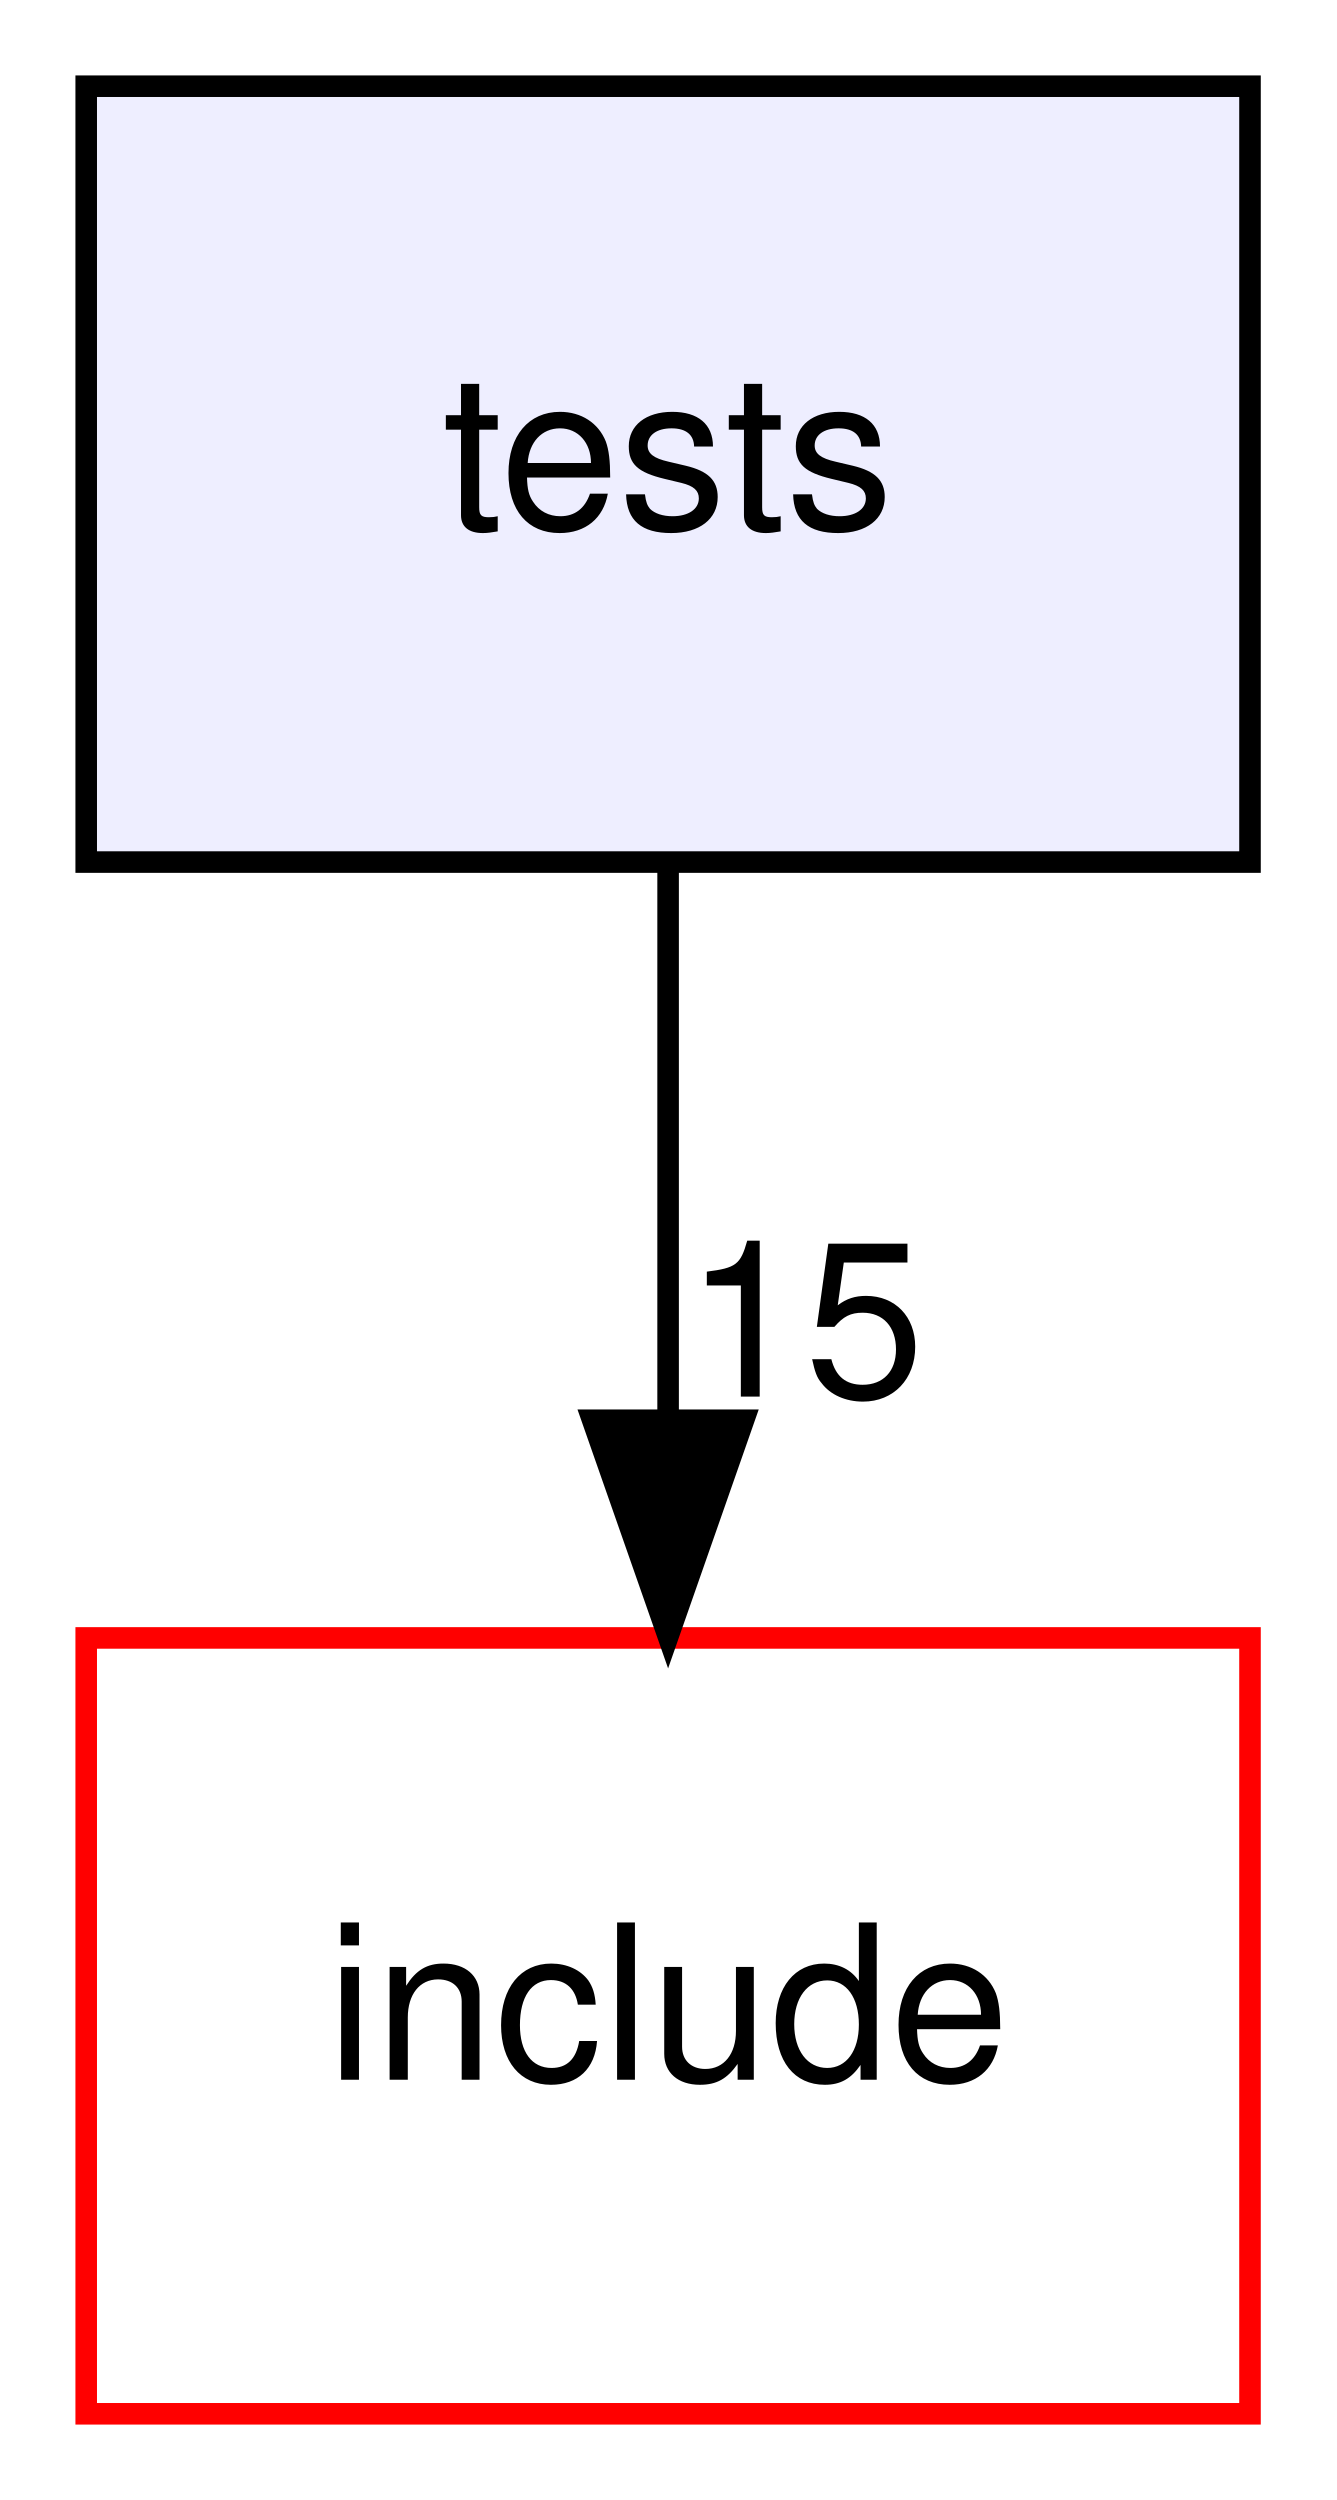
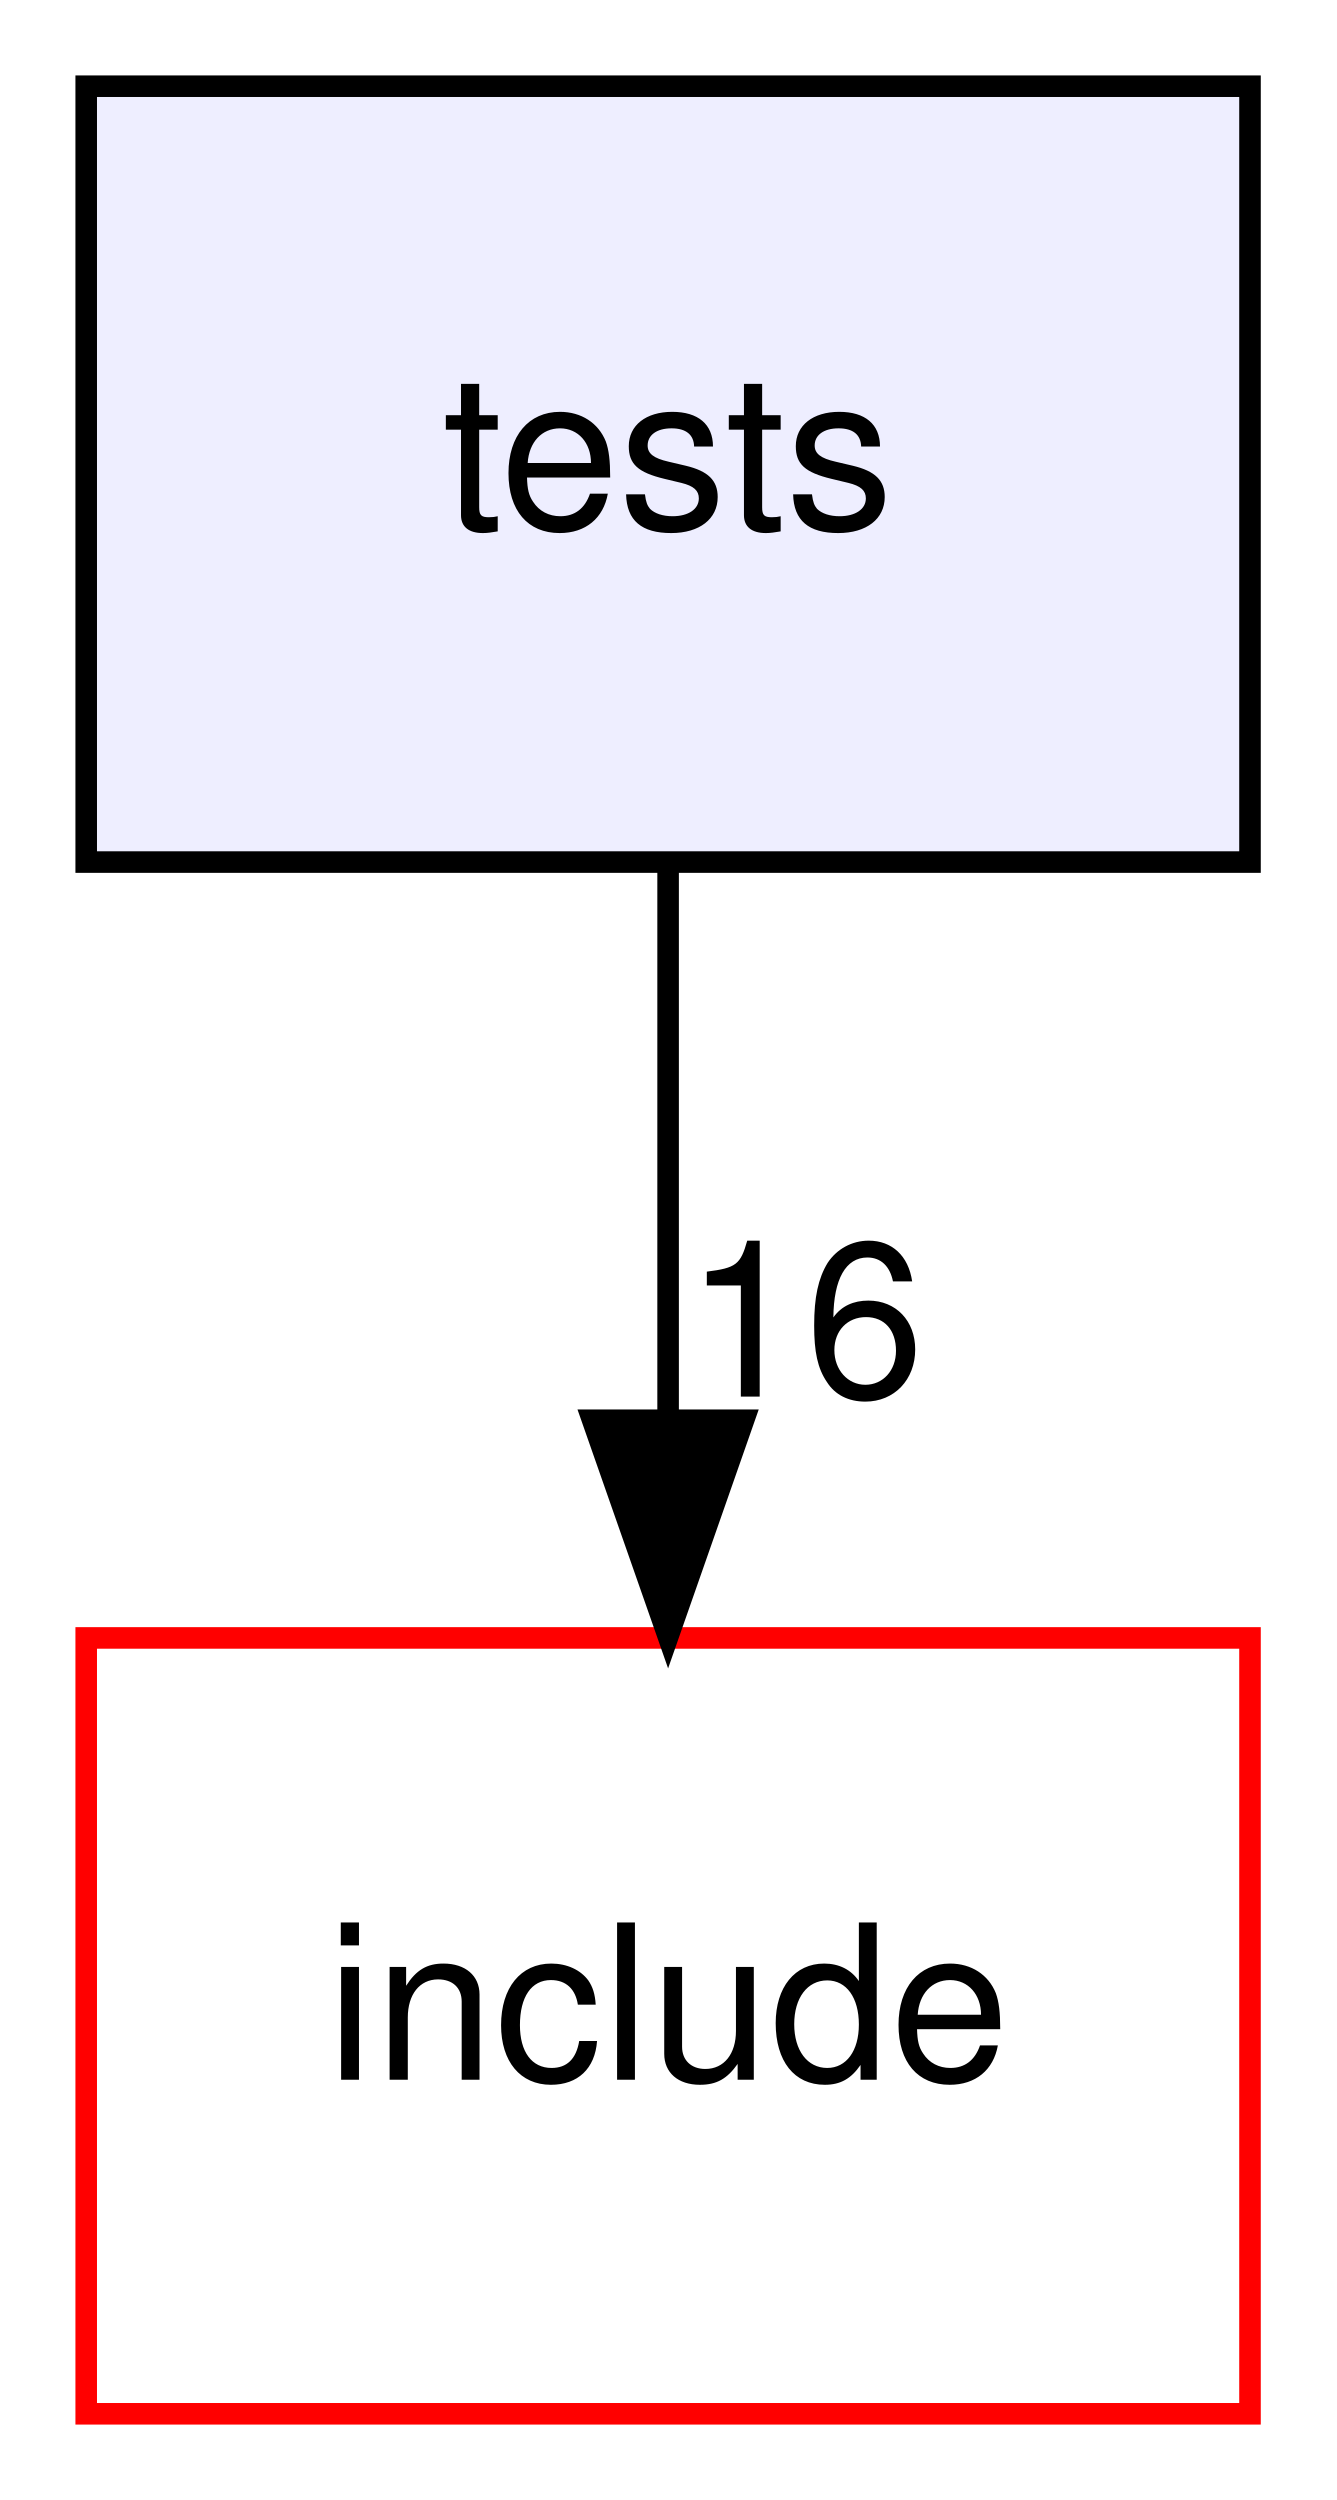
<svg xmlns="http://www.w3.org/2000/svg" xmlns:xlink="http://www.w3.org/1999/xlink" width="62pt" height="116pt" viewBox="0.00 0.00 62.00 116.00">
  <g id="graph0" class="graph" transform="scale(1 1) rotate(0) translate(4 112)">
    <g id="node1" class="node">
      <g id="a_node1">
        <a xlink:href="dir_59425e443f801f1f2fd8bbe4959a3ccf.html" target="_top" xlink:title="tests">
          <polygon fill="#eeeeff" stroke="black" points="54,-108 0,-108 0,-72 54,-72 54,-108" />
          <text text-anchor="middle" x="27" y="-87.5" font-family="Helvetica,sans-Serif" font-size="10.00">tests</text>
        </a>
      </g>
    </g>
    <g id="node2" class="node">
      <g id="a_node2">
        <a xlink:href="dir_d44c64559bbebec7f509842c48db8b23.html" target="_top" xlink:title="include">
          <polygon fill="none" stroke="red" points="54,-36 0,-36 0,0 54,0 54,-36" />
          <text text-anchor="middle" x="27" y="-15.5" font-family="Helvetica,sans-Serif" font-size="10.00">include</text>
        </a>
      </g>
    </g>
    <g id="edge1" class="edge">
      <path fill="none" stroke="black" d="M27,-71.7C27,-63.98 27,-54.71 27,-46.11" />
      <polygon fill="black" stroke="black" points="30.5,-46.1 27,-36.1 23.5,-46.1 30.5,-46.1" />
      <g id="a_edge1-headlabel">
-         <a xlink:href="dir_000003_000000.html" target="_top" xlink:title="15">
-           <text text-anchor="middle" x="33.34" y="-47.2" font-family="Helvetica,sans-Serif" font-size="10.00">15</text>
+         <a xlink:href="dir_000003_000000.html" target="_top" xlink:title="16">
+           <text text-anchor="middle" x="33.34" y="-47.2" font-family="Helvetica,sans-Serif" font-size="10.00">16</text>
        </a>
      </g>
    </g>
  </g>
</svg>
